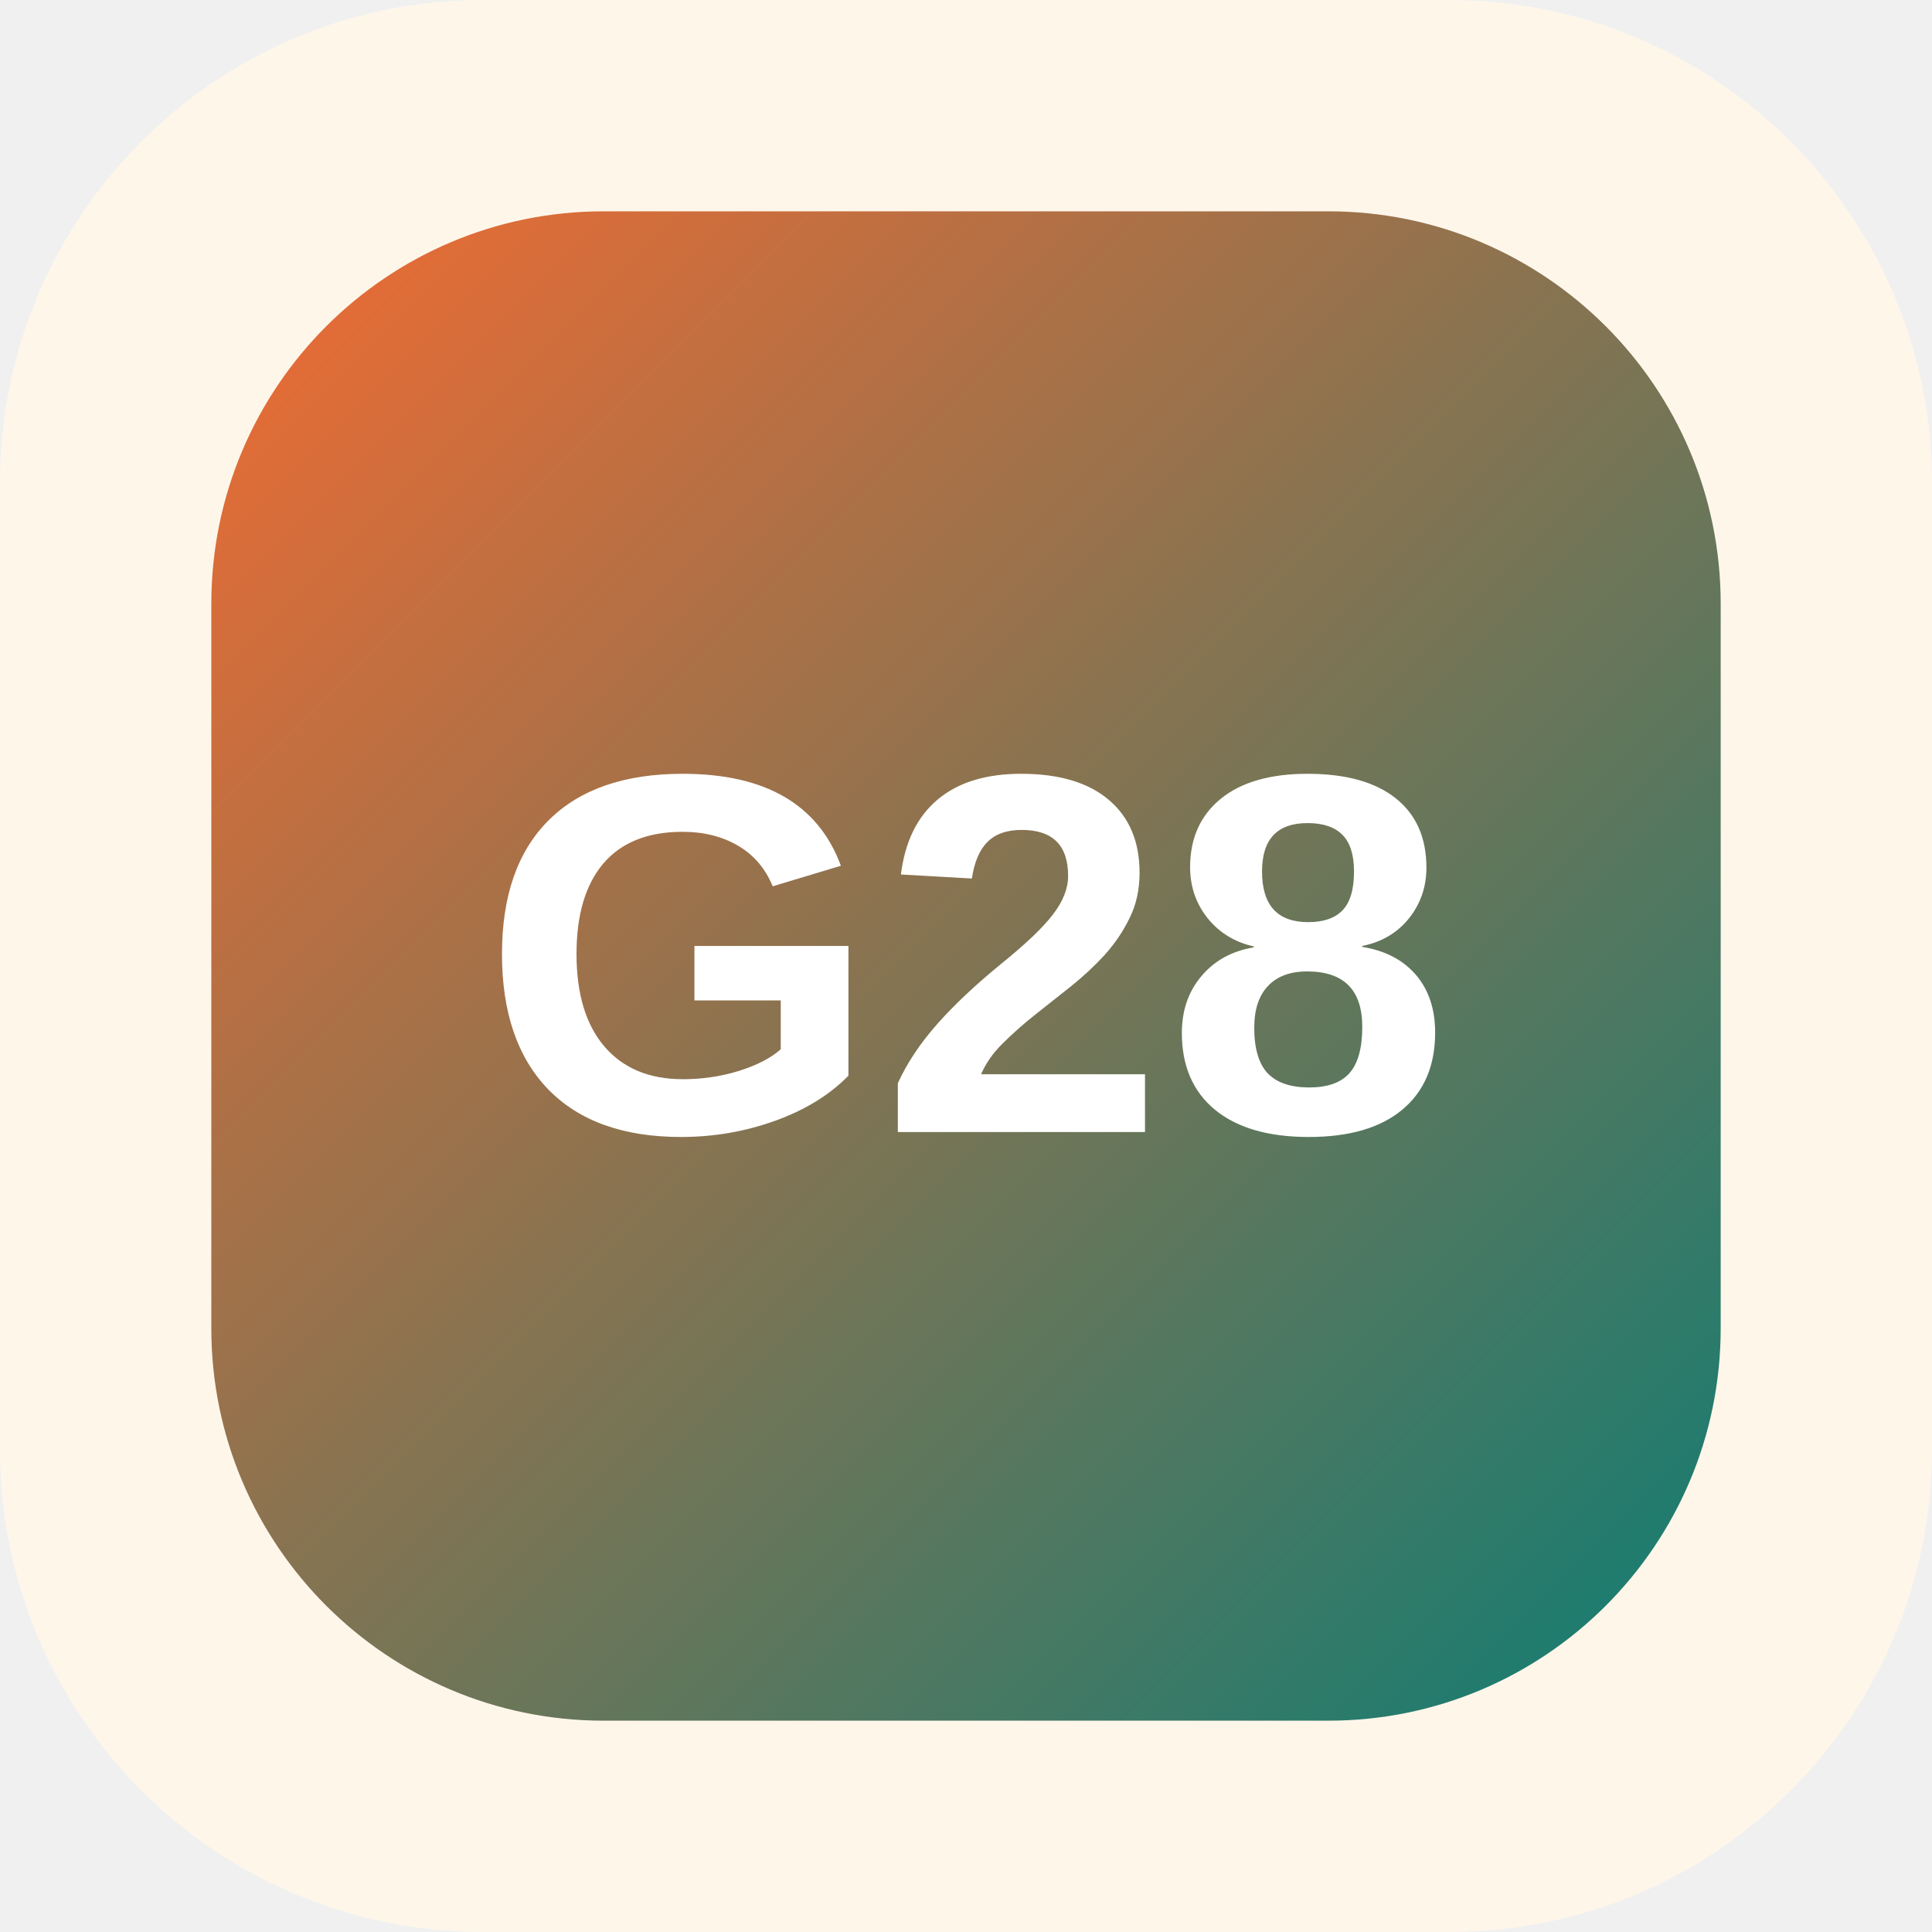
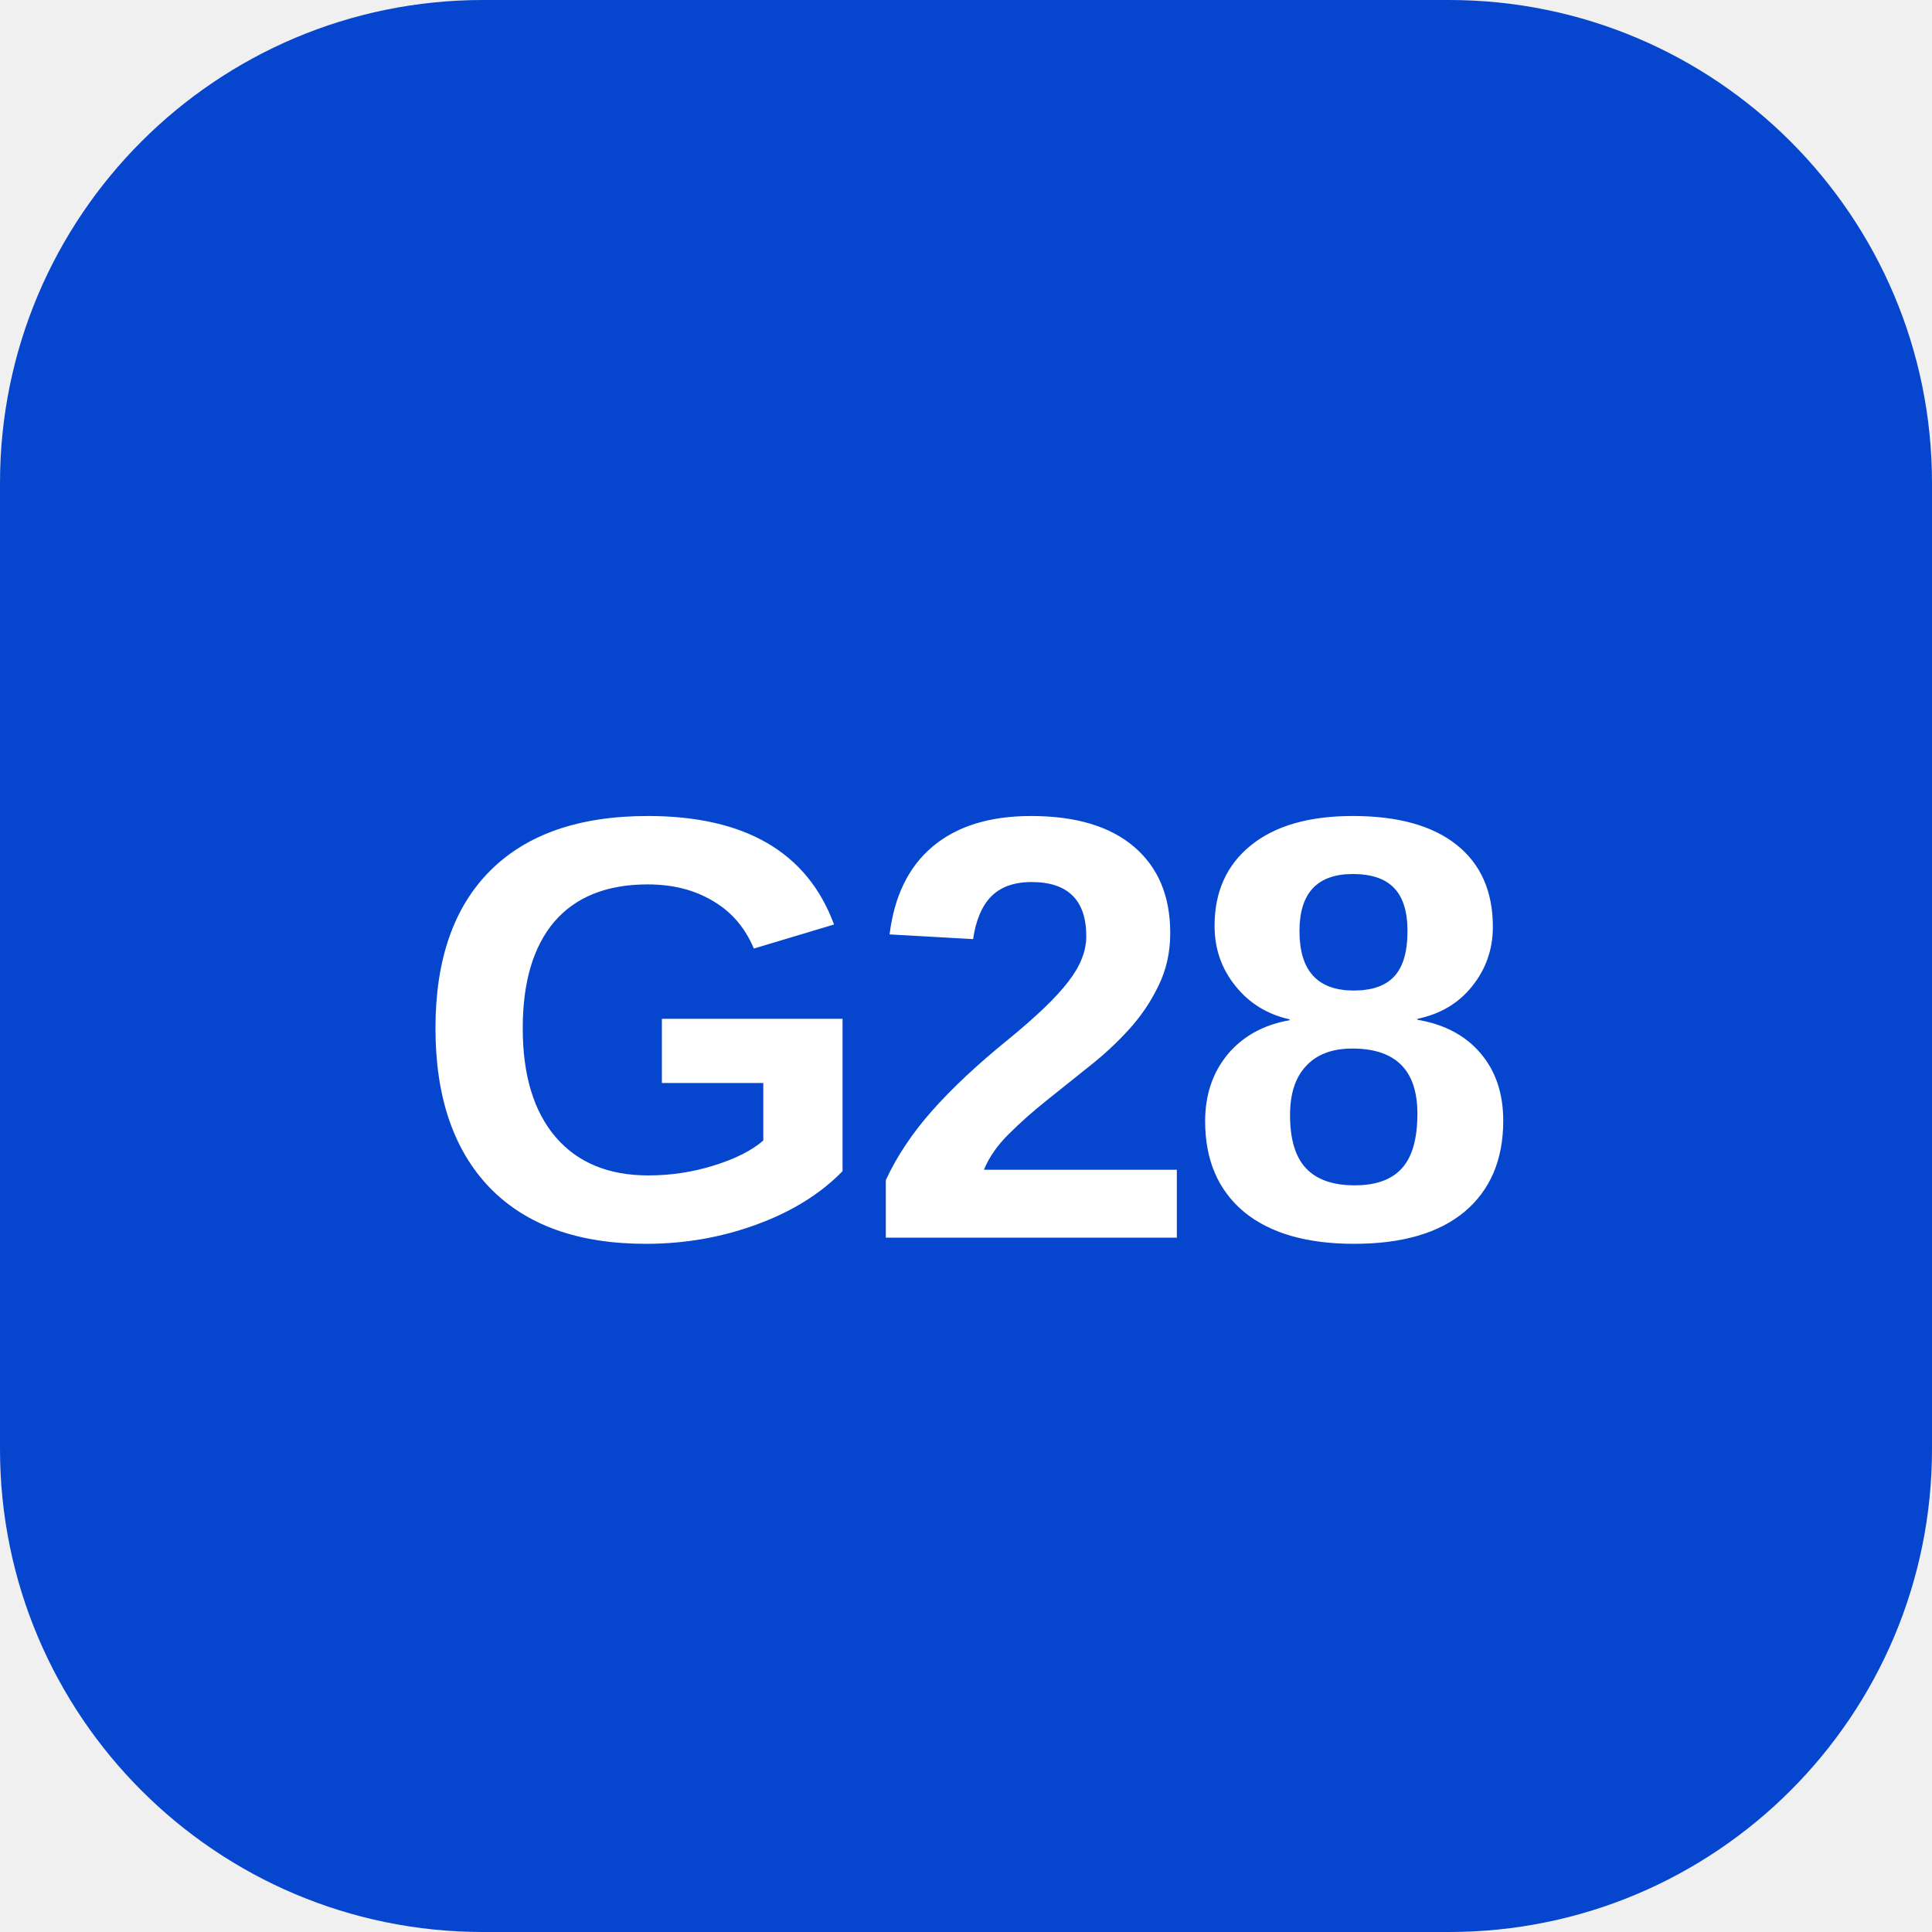
- <svg xmlns="http://www.w3.org/2000/svg" viewBox="0 0 128 128" role="img" aria-label="Games28">
-   <defs>
-     <linearGradient id="g" x1="0%" y1="0%" x2="100%" y2="100%">
-       <stop offset="0%" stop-color="#f26b32" />
-       <stop offset="100%" stop-color="#0f7d73" />
-     </linearGradient>
-   </defs>
-   <rect width="128" height="128" rx="32" fill="#fff6ea" />
-   <rect x="14" y="14" width="100" height="100" rx="26" fill="url(#g)" />
-   <text x="64" y="75" text-anchor="middle" font-family="Arial, sans-serif" font-size="34" font-weight="700" fill="#fff">G28</text>
+ <svg xmlns="http://www.w3.org/2000/svg" viewBox="0 0 64 64">
+   <rect width="64" height="64" rx="16" fill="#0646cf" />
+   <text x="32" y="41" text-anchor="middle" font-family="Arial, Helvetica, sans-serif" font-size="20" font-weight="700" letter-spacing="-0.5" fill="#fff">G28</text>
</svg>
